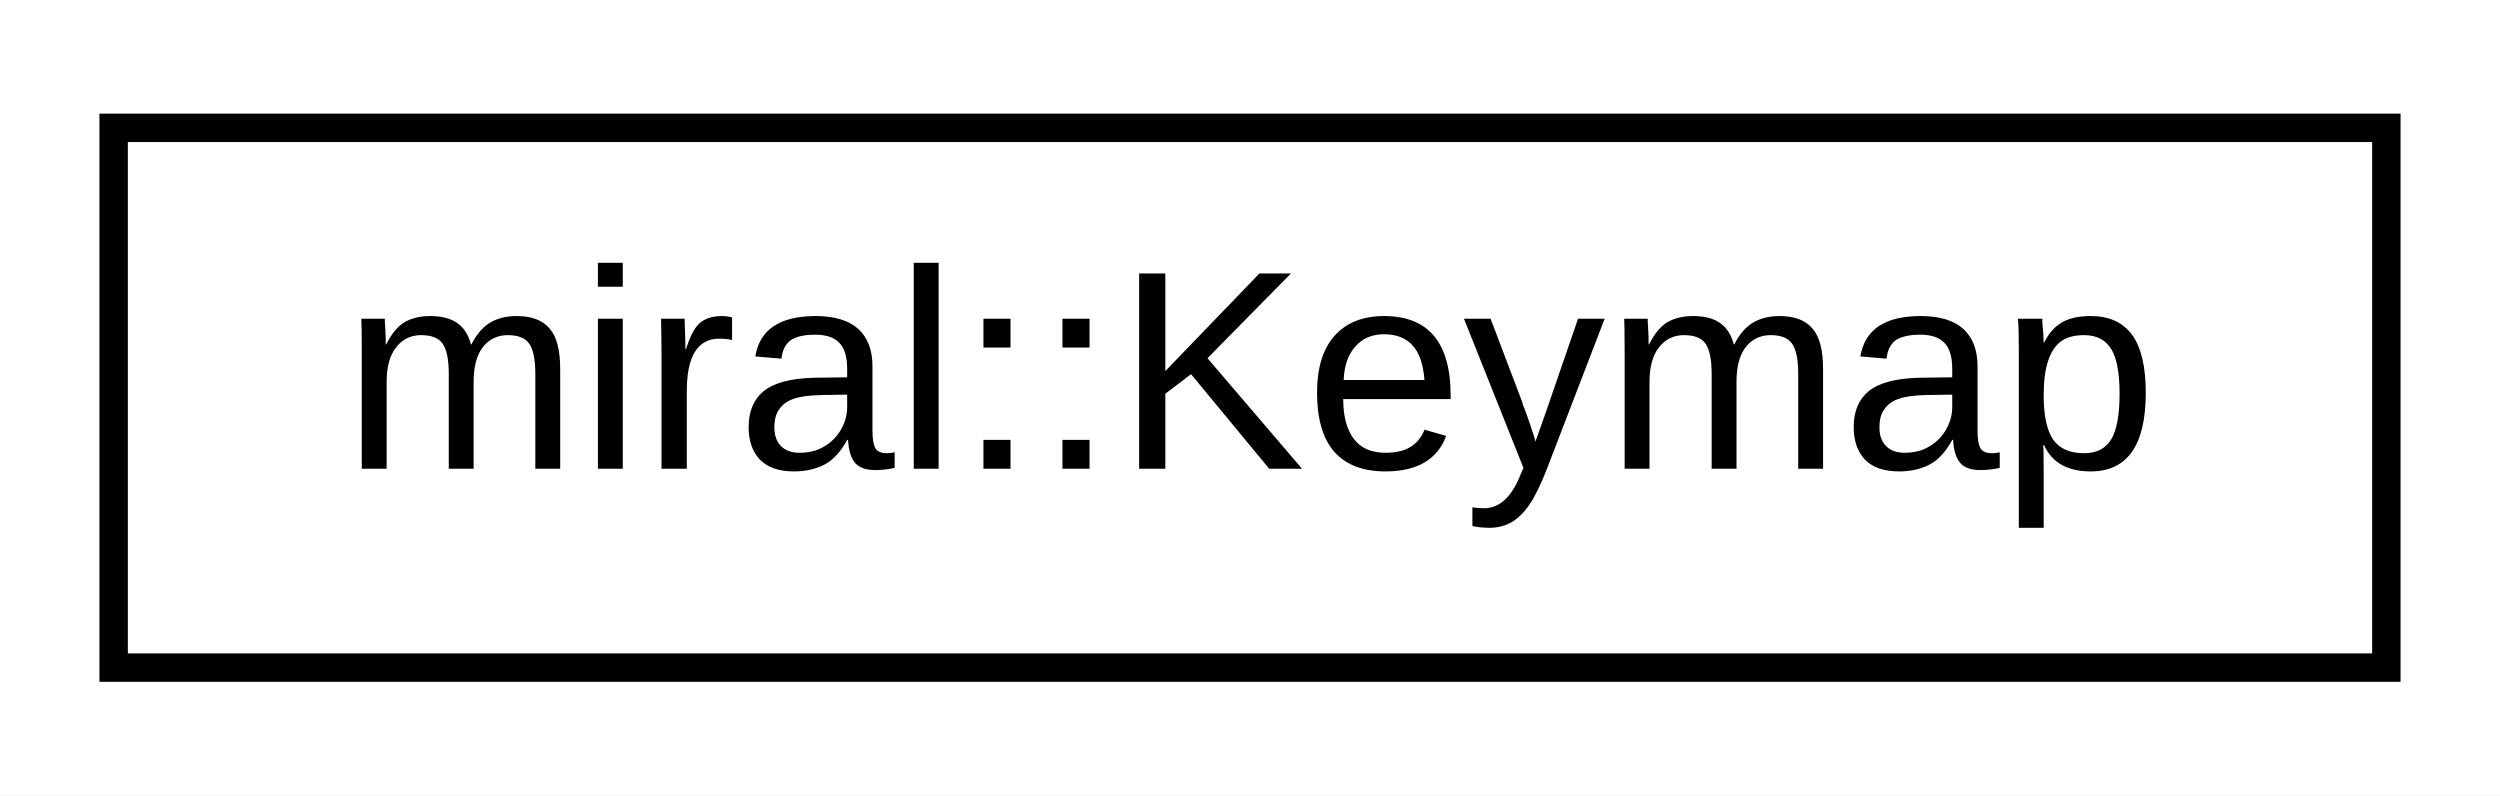
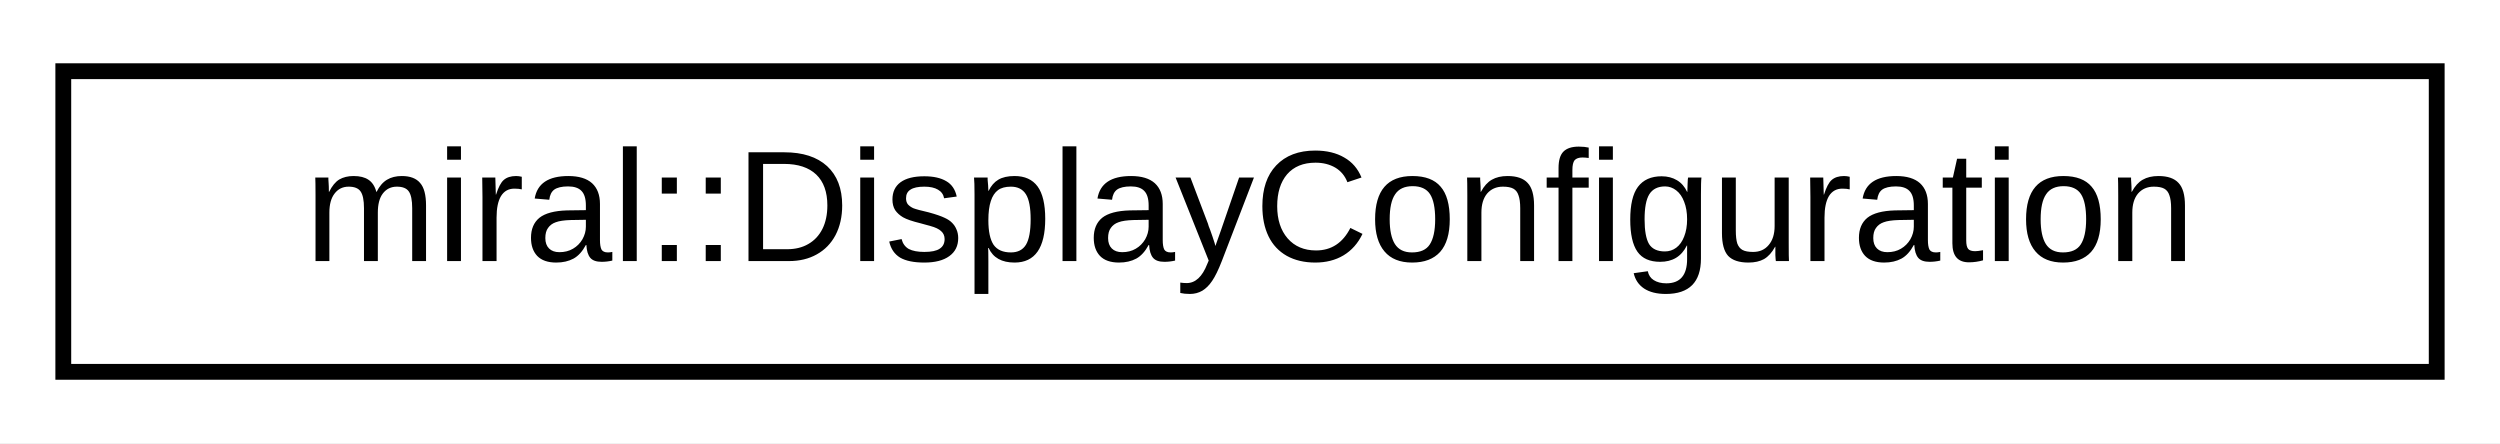
- <svg xmlns="http://www.w3.org/2000/svg" xmlns:xlink="http://www.w3.org/1999/xlink" width="88pt" height="28pt" viewBox="0.00 0.00 88.00 28.00">
+ <svg xmlns="http://www.w3.org/2000/svg" xmlns:xlink="http://www.w3.org/1999/xlink" width="158pt" height="28pt" viewBox="0.00 0.00 158.00 28.00">
  <g id="graph0" class="graph" transform="scale(1 1) rotate(0) translate(4 24)">
-     <polygon fill="white" stroke="transparent" points="-4,4 -4,-24 84,-24 84,4 -4,4" />
+     <polygon fill="white" stroke="transparent" points="-4,4 -4,-24 154,-24 154,4 -4,4" />
    <g id="node1" class="node">
      <g id="a_node1">
-         <a xlink:href="classmiral_1_1_keymap.html" target="_top" xlink:title="Load a keymap.">
-           <polygon fill="white" stroke="black" points="0,-0.5 0,-19.5 80,-19.5 80,-0.5 0,-0.5" />
-           <text text-anchor="middle" x="40" y="-7.5" font-family="Arial" font-size="10.00">miral::Keymap</text>
+         <a xlink:href="classmiral_1_1_display_configuration.html" target="_top" xlink:title="Enable display configuration. The config file (miral::MirRunner::display_config_file()) is located vi...">
+           <polygon fill="white" stroke="black" points="0,-0.5 0,-19.5 150,-19.5 150,-0.5 0,-0.5" />
+           <text text-anchor="middle" x="75" y="-7.5" font-family="Arial" font-size="10.00">miral::DisplayConfiguration</text>
        </a>
      </g>
    </g>
  </g>
</svg>
